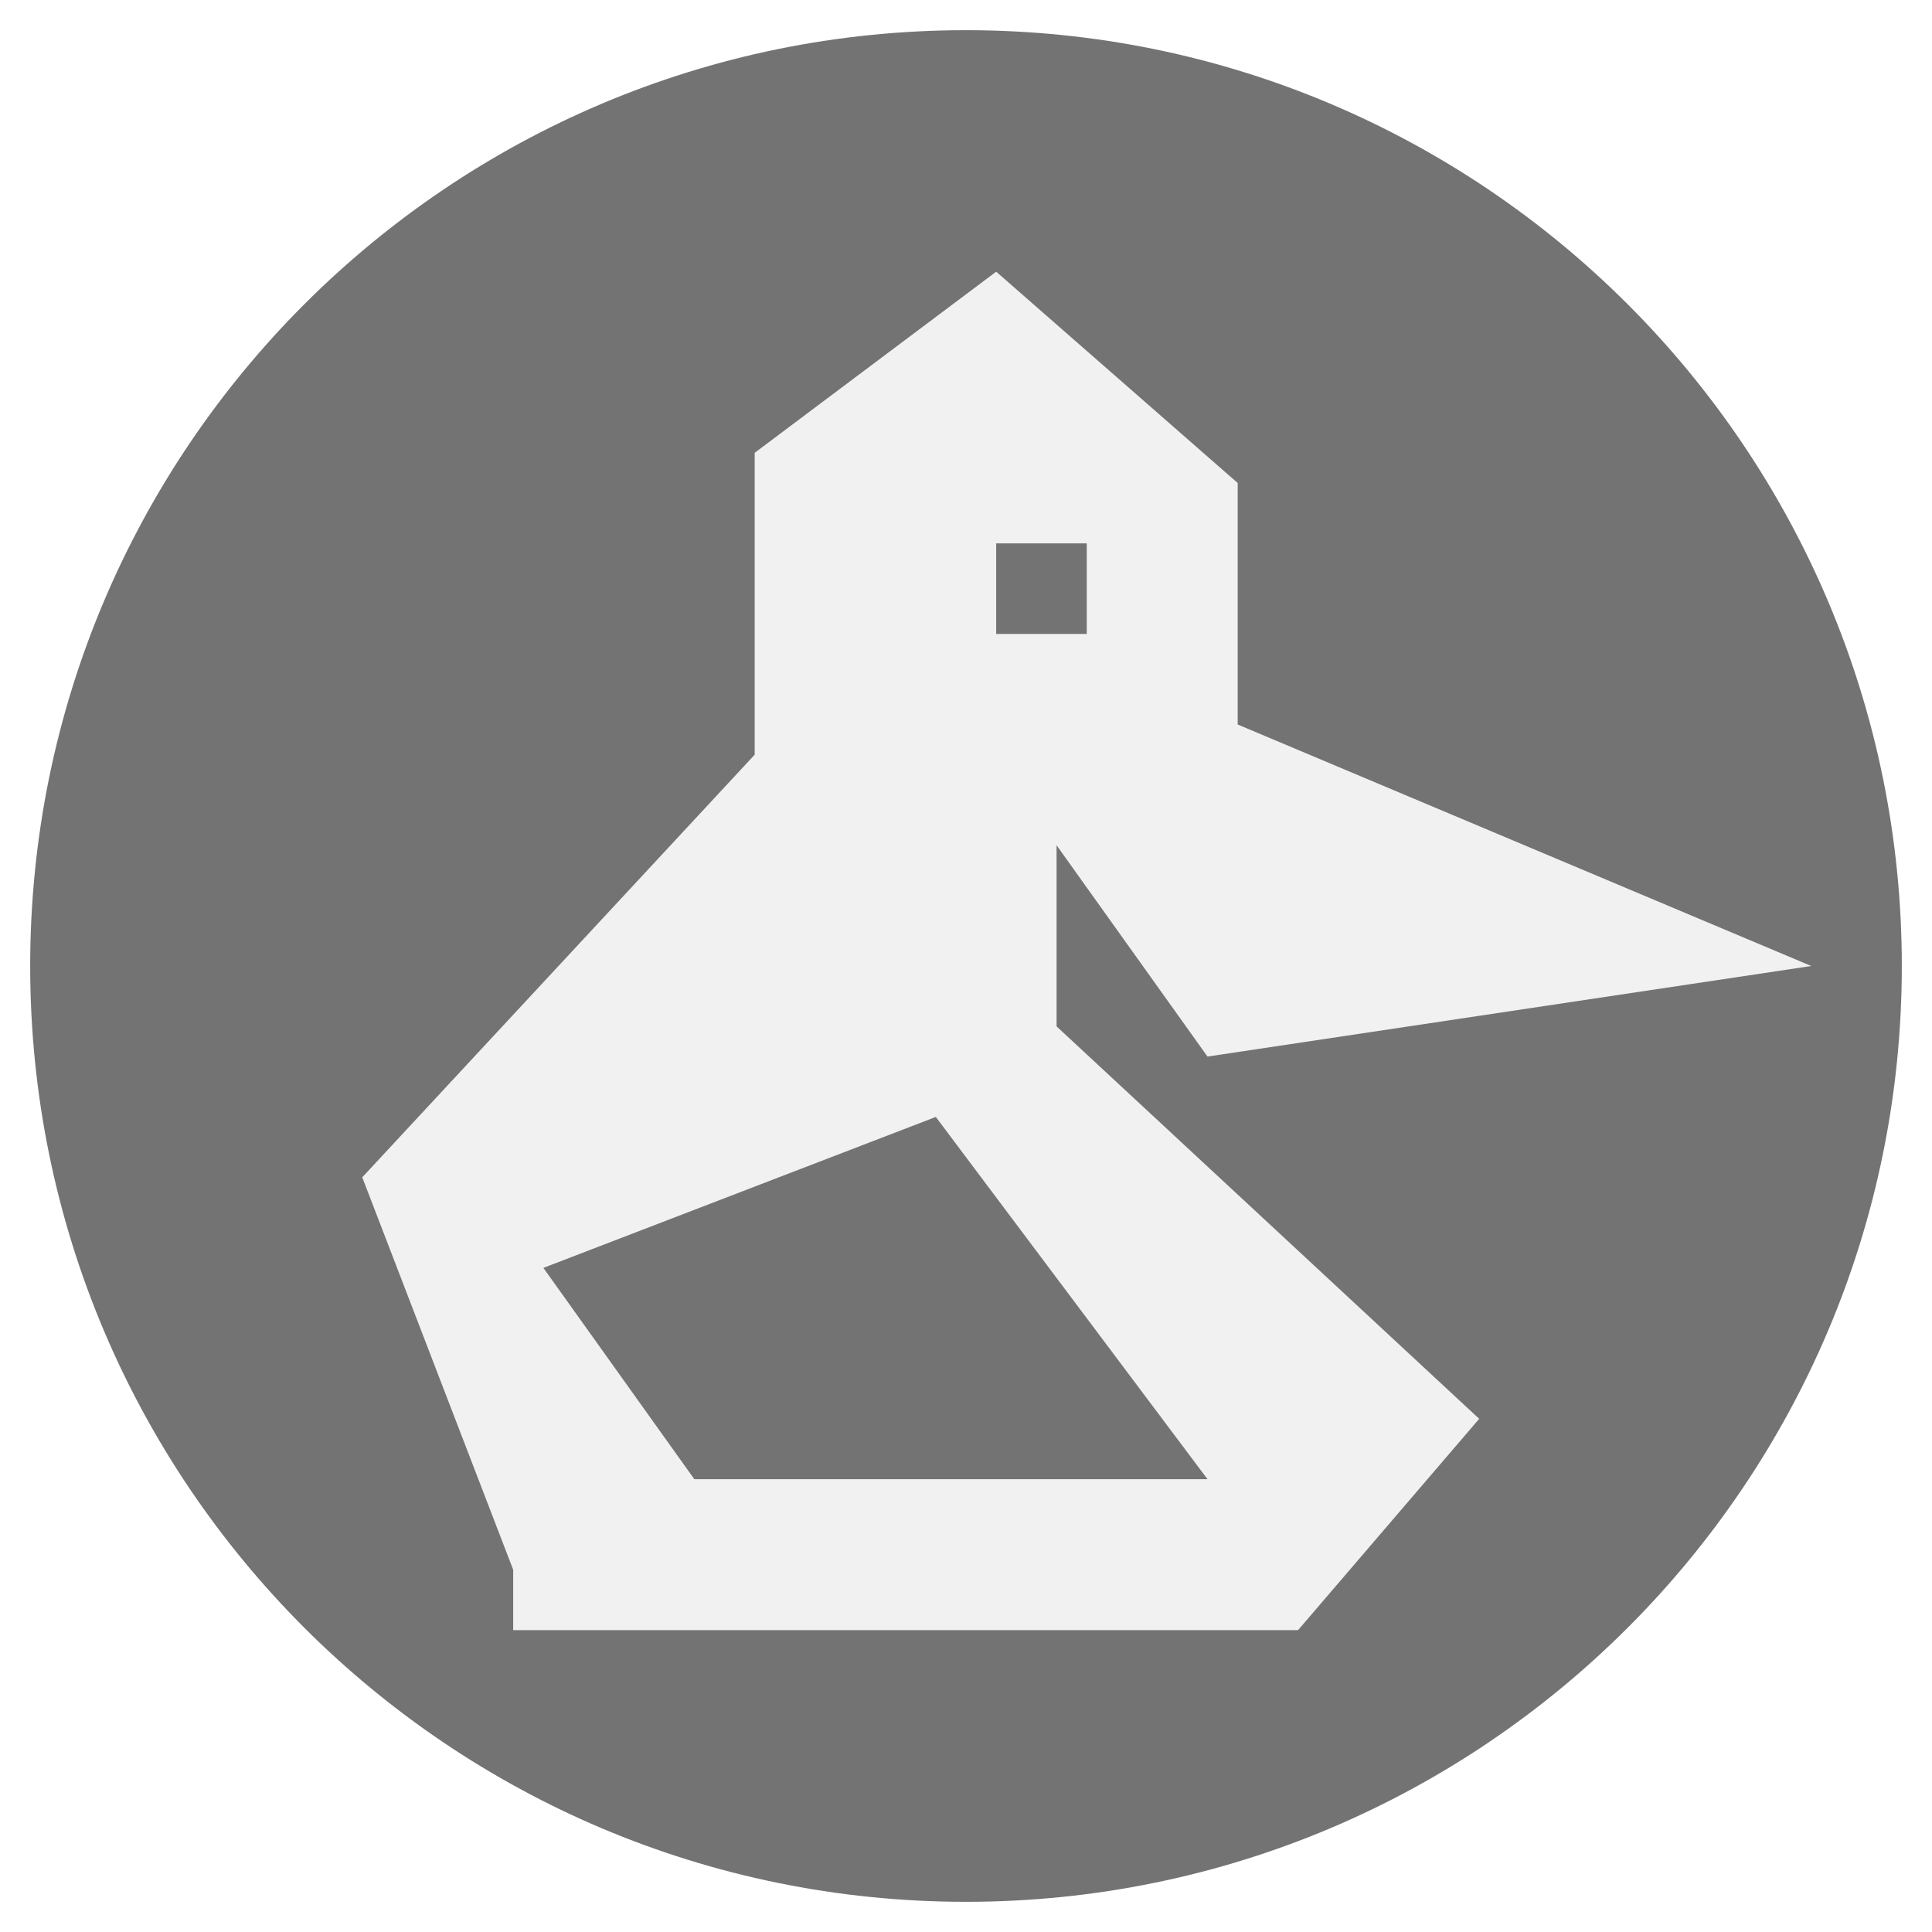
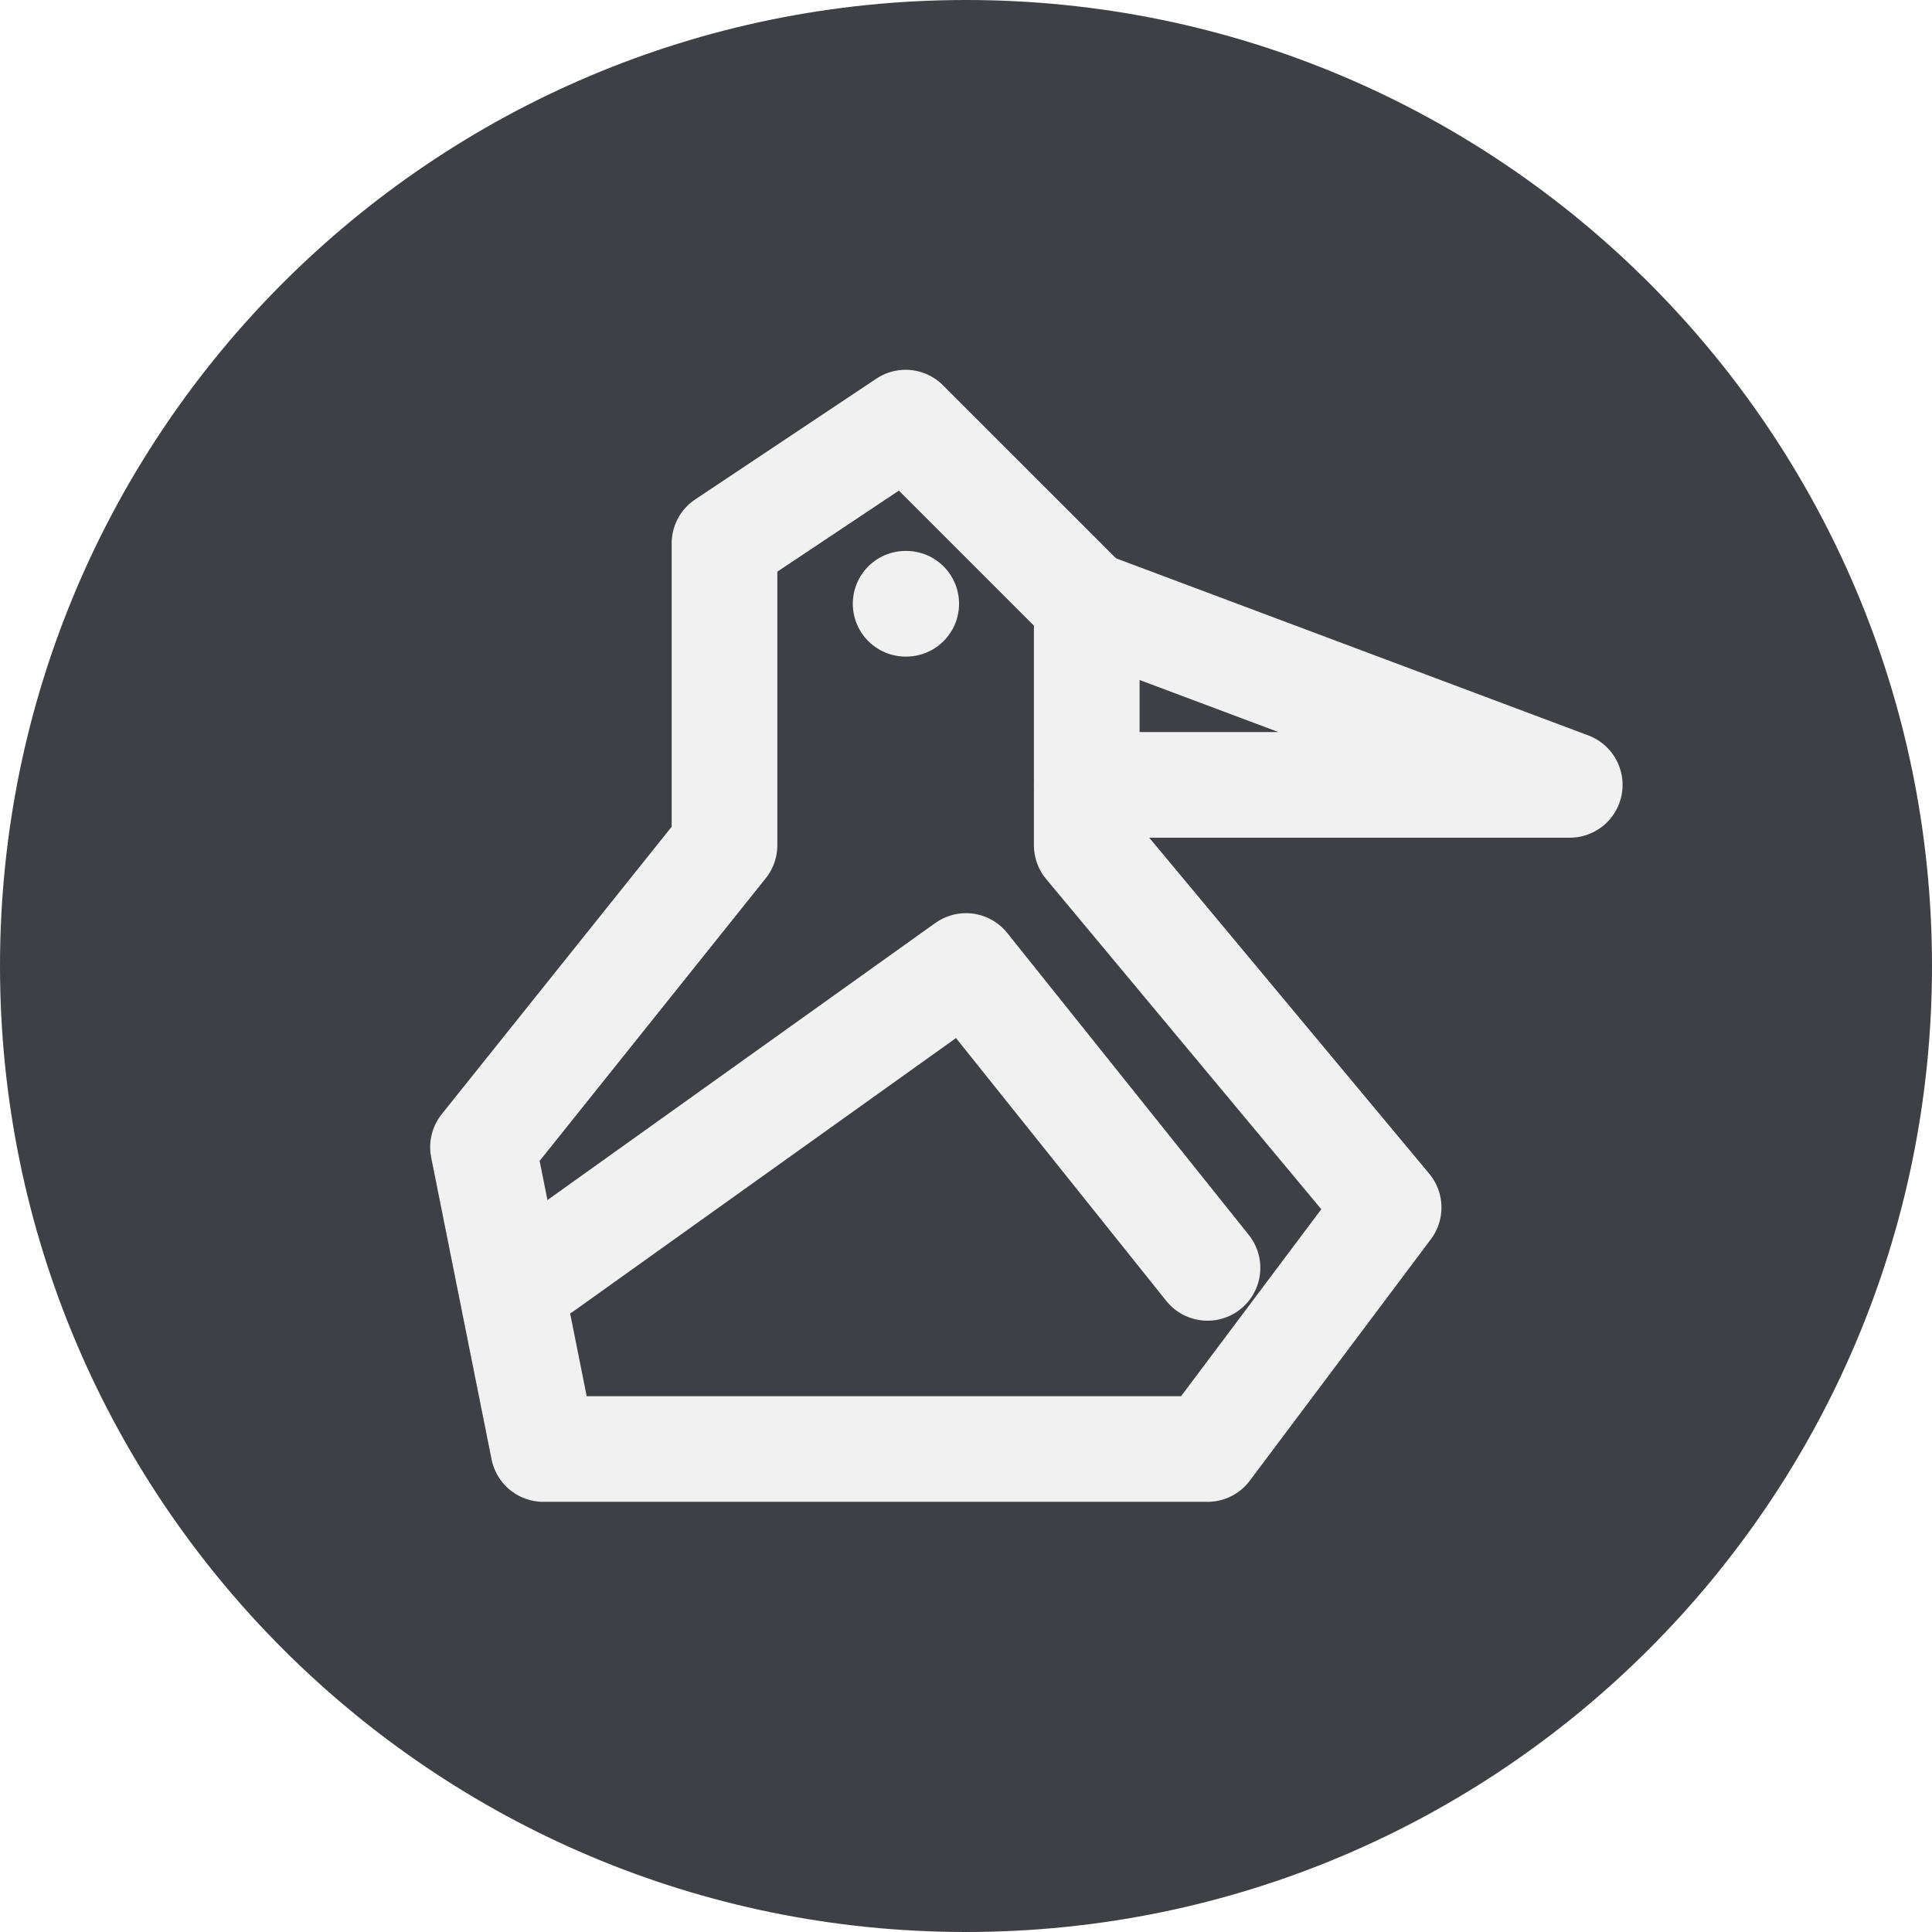
- <svg xmlns="http://www.w3.org/2000/svg" viewBox="0 0 64 64">
-   <circle cx="32" cy="32" r="31" fill="#737373" />
-   <path fill="#f1f1f1" d="m17 52-5-13 13-14V15l8-6 8 7v8l19 8-20 3-5-7v6l14 13-6 7H17Zm1-10 5 7h17l-9-12-13 5Z" />
-   <path fill="#737373" d="M33 18h3v3h-3z" />
+ <svg xmlns="http://www.w3.org/2000/svg" viewBox="0 0 32 32">
+   <circle cx="16" cy="16" r="16" fill="#3f3f46" />
+   <g transform="translate(4 4)" fill="none" stroke="#f1f1f1" stroke-width="1.75" stroke-linecap="round" stroke-linejoin="round">
+     <path d="M5 20h11l3-4-5-6V6l-3-3-3 2v5l-4 5 1 5Z" />
+     <path d="m14 6 8 3h-8M5 17l7-5 4 5M11 6h.01" />
+   </g>
</svg>
